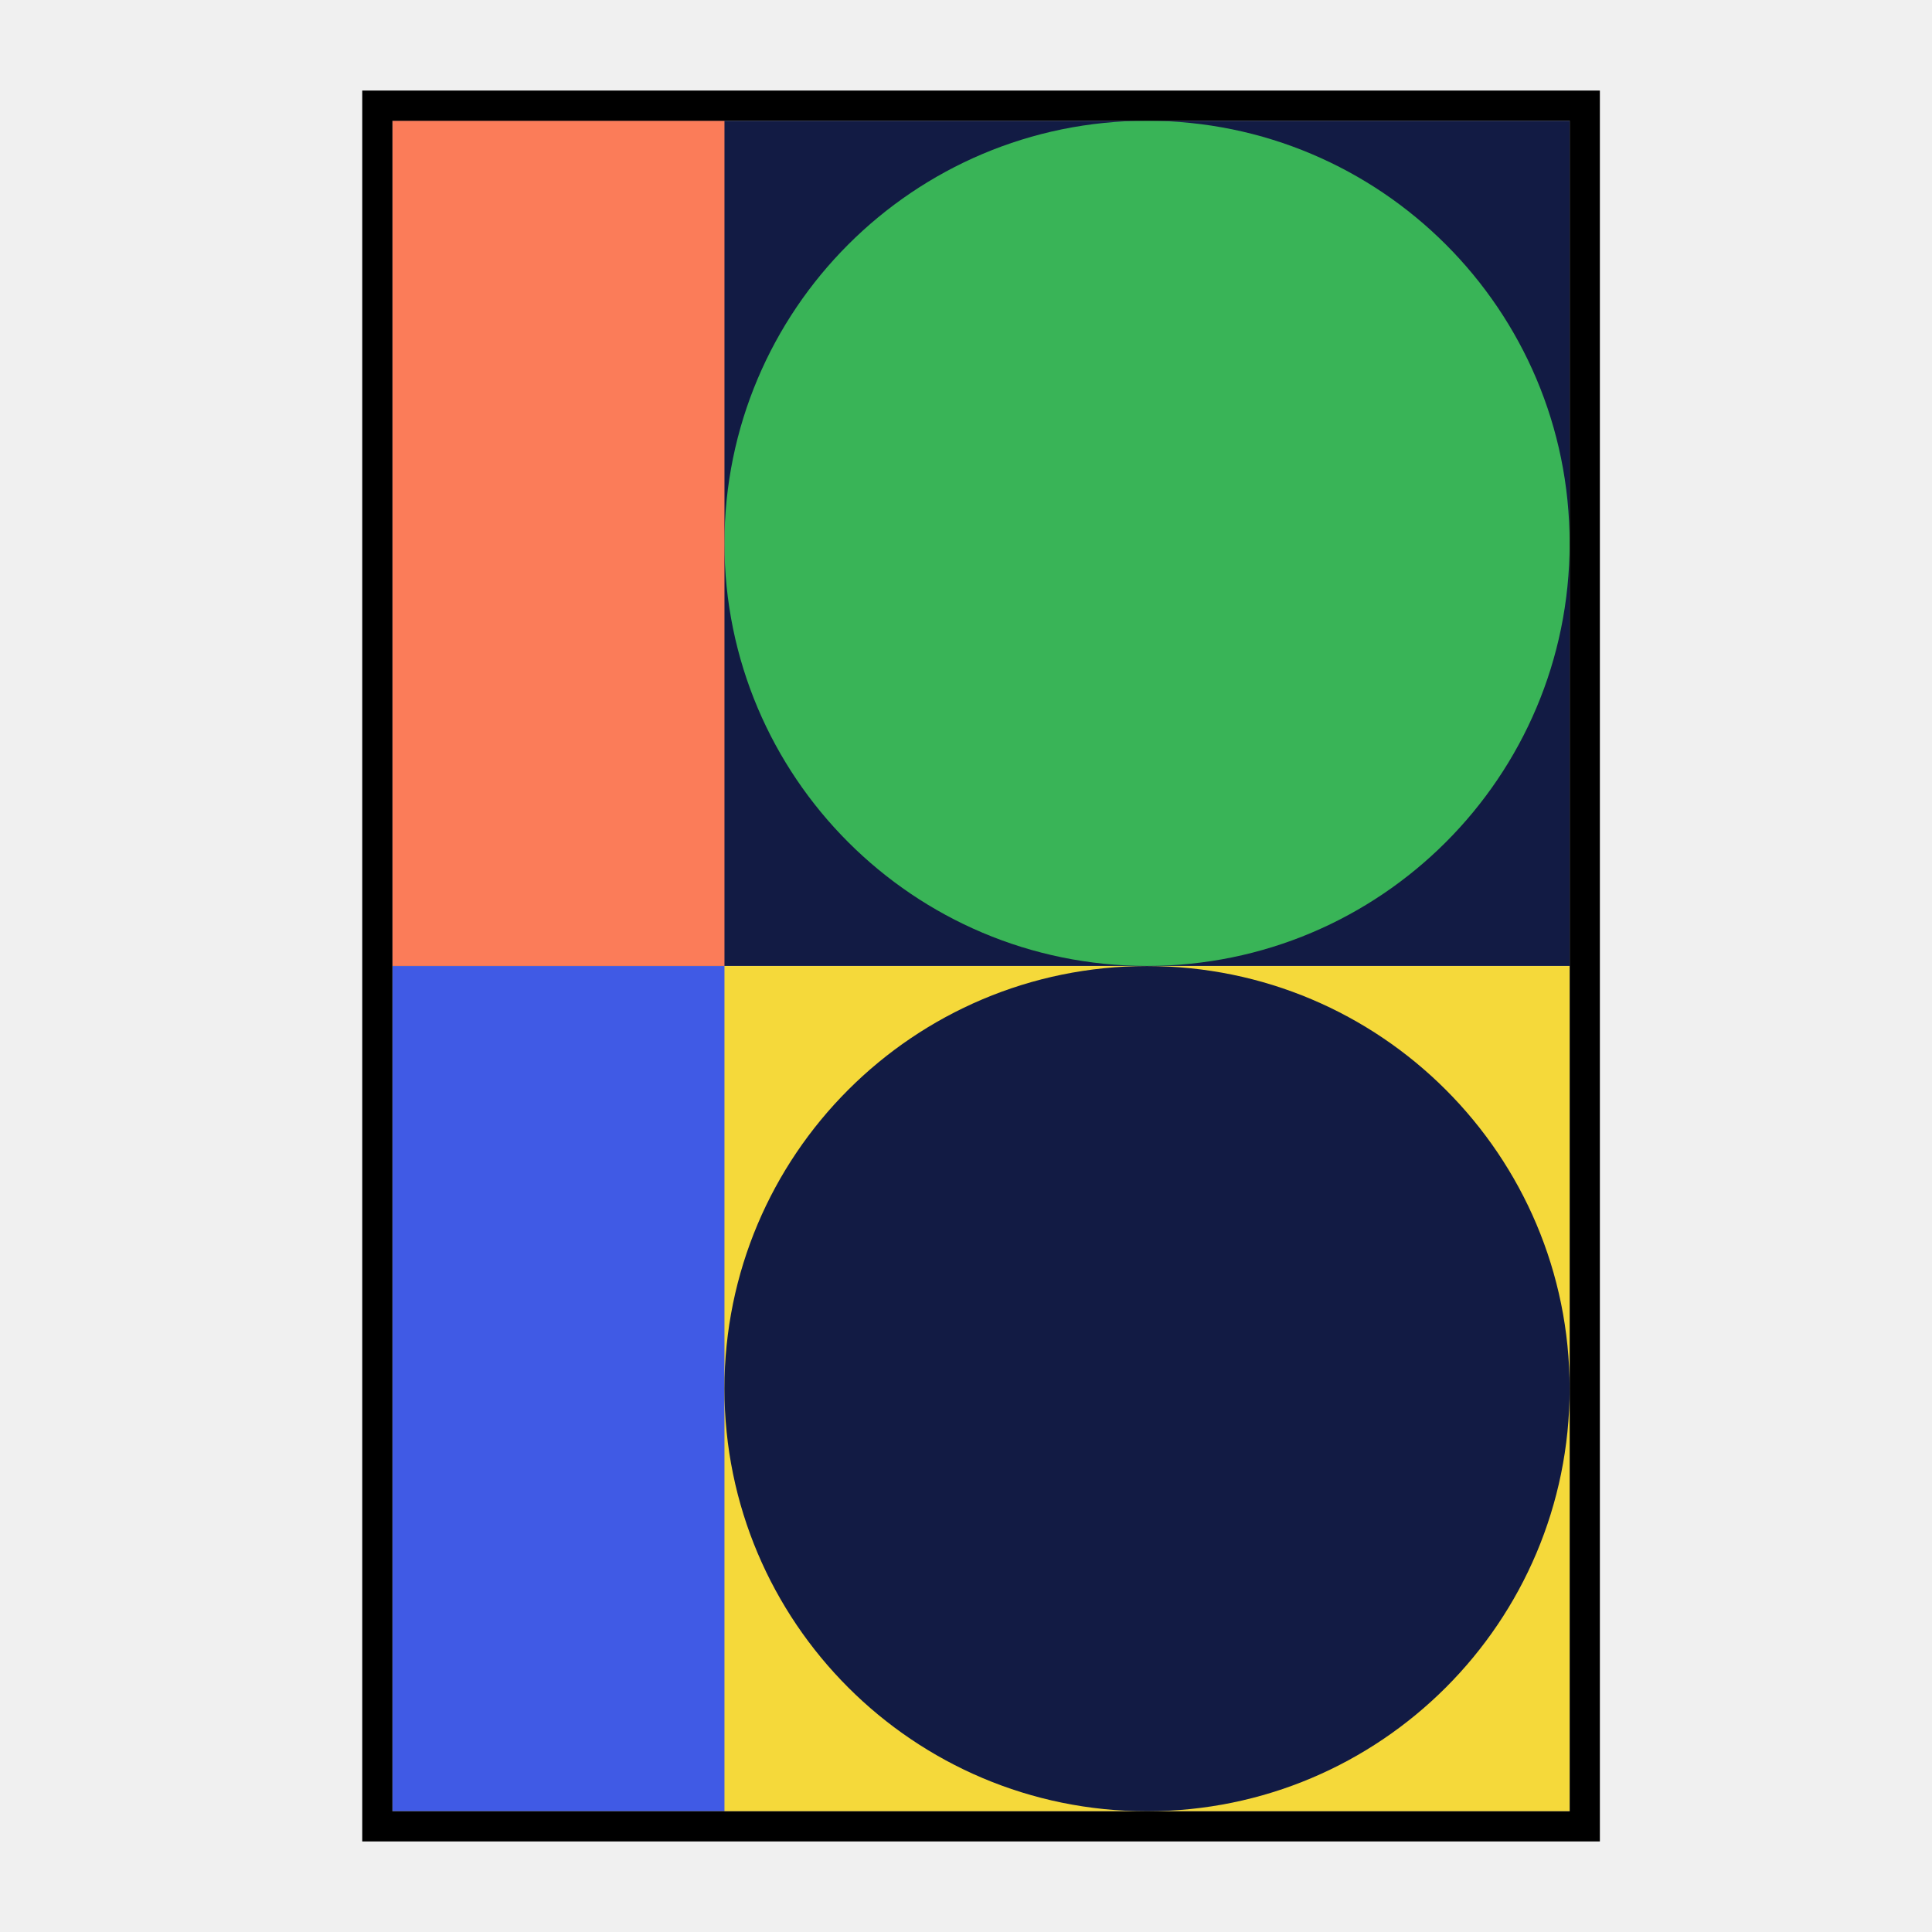
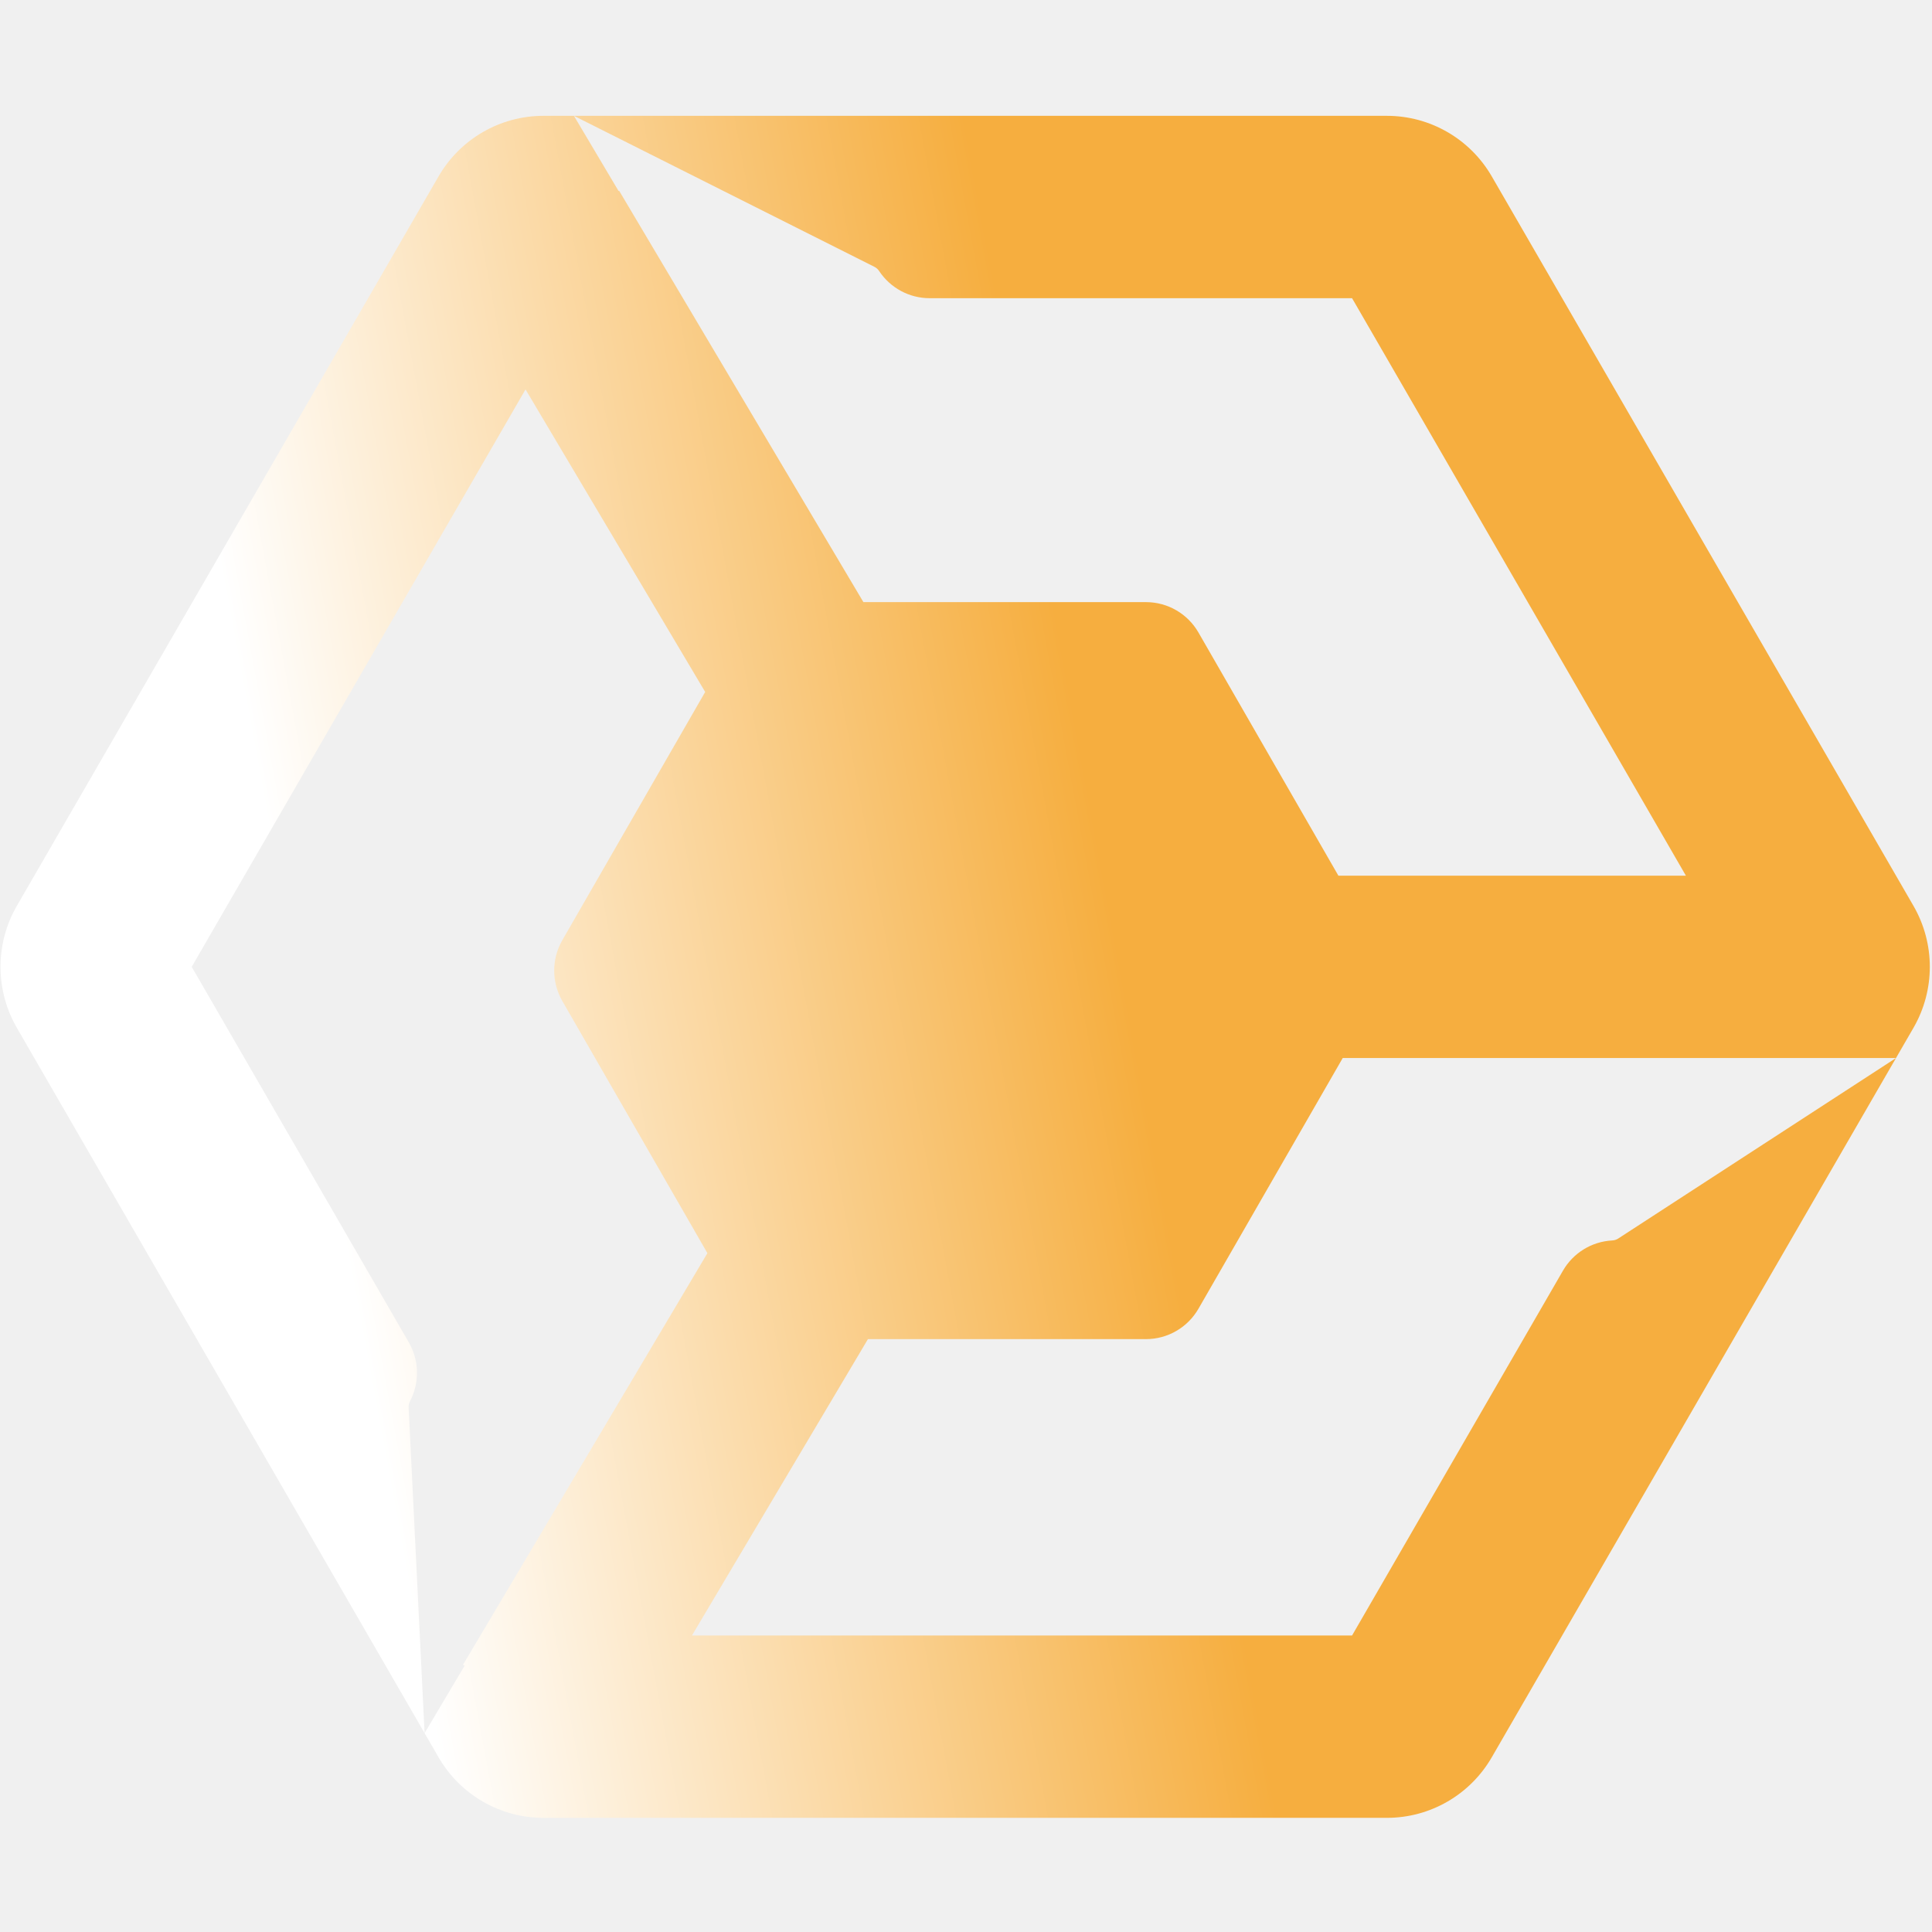
- <svg xmlns="http://www.w3.org/2000/svg" width="64" height="64" viewBox="0 0 64 64" fill="none">
-   <g clip-path="url(#clip0_2126_1977)">
-     <rect x="13" y="32.002" width="38.998" height="27.999" fill="#F5D93A" />
-     <rect x="13" y="32.002" width="10.999" height="27.999" fill="#405AE5" />
-     <rect x="13" y="4" width="38.998" height="27.999" fill="#121B44" />
-     <ellipse cx="37.997" cy="46.001" rx="13.999" ry="13.999" fill="#121B44" />
-     <ellipse cx="37.997" cy="17.999" rx="13.999" ry="13.999" fill="#39B457" />
-     <rect x="13" y="4" width="10.999" height="27.999" fill="#FB7C59" />
-   </g>
-   <rect x="12.5" y="3.5" width="39.998" height="57" stroke="black" />
+ <svg xmlns="http://www.w3.org/2000/svg" width="64" height="64" viewBox="0 0 460 406" fill="none">
+   <path d="M136.649 0.58H129.371C119.084 0.58 109.575 6.075 104.414 15.003L4.014 188.677C-1.178 197.659 -1.178 208.742 4.014 217.723L101.092 385.65L97.29 308.077C97.265 307.559 97.398 307.048 97.638 306.589C99.927 302.205 99.83 296.927 97.337 292.615L45.647 203.2L125.126 65.716L167.9 137.752L133.883 196.864C131.307 201.341 131.307 206.859 133.883 211.336L168.431 271.372L110.233 369.383L110.615 369.612L101.092 385.65L104.414 391.397C109.575 400.325 119.084 405.82 129.371 405.82H330.229C340.516 405.82 350.025 400.325 355.186 391.397L451.431 224.909L385.269 267.902C384.84 268.18 384.34 268.322 383.83 268.349C378.991 268.612 374.583 271.303 372.134 275.54L321.92 362.402H164.752L206.653 291.837H272.857C278.01 291.837 282.773 289.079 285.349 284.601L319.699 224.909H451.431L455.586 217.723C460.778 208.742 460.778 197.659 455.586 188.678L355.186 15.003C350.025 6.075 340.516 0.58 330.229 0.58H136.649L208.229 36.548C208.682 36.776 209.055 37.133 209.335 37.555C212 41.566 216.498 43.999 221.337 43.999H321.92L401.403 181.491H318.663L285.349 123.599C282.772 119.121 278.01 116.363 272.857 116.363H205.573L147.411 18.413L147.284 18.489L136.649 0.58Z" fill="url(#paint0_linear_3094_169)" />
  <defs>
-     <clipPath id="clip0_2126_1977">
-       <rect x="13" y="4" width="38.998" height="56" fill="white" />
-     </clipPath>
+     <linearGradient id="paint0_linear_3094_169" x1="95.754" y1="342.9" x2="783.132" y2="216.171" gradientUnits="userSpaceOnUse">
+       <stop stop-color="white" />
+       <stop offset="0.277" stop-color="#F6AE3F" />
+     </linearGradient>
  </defs>
</svg>
